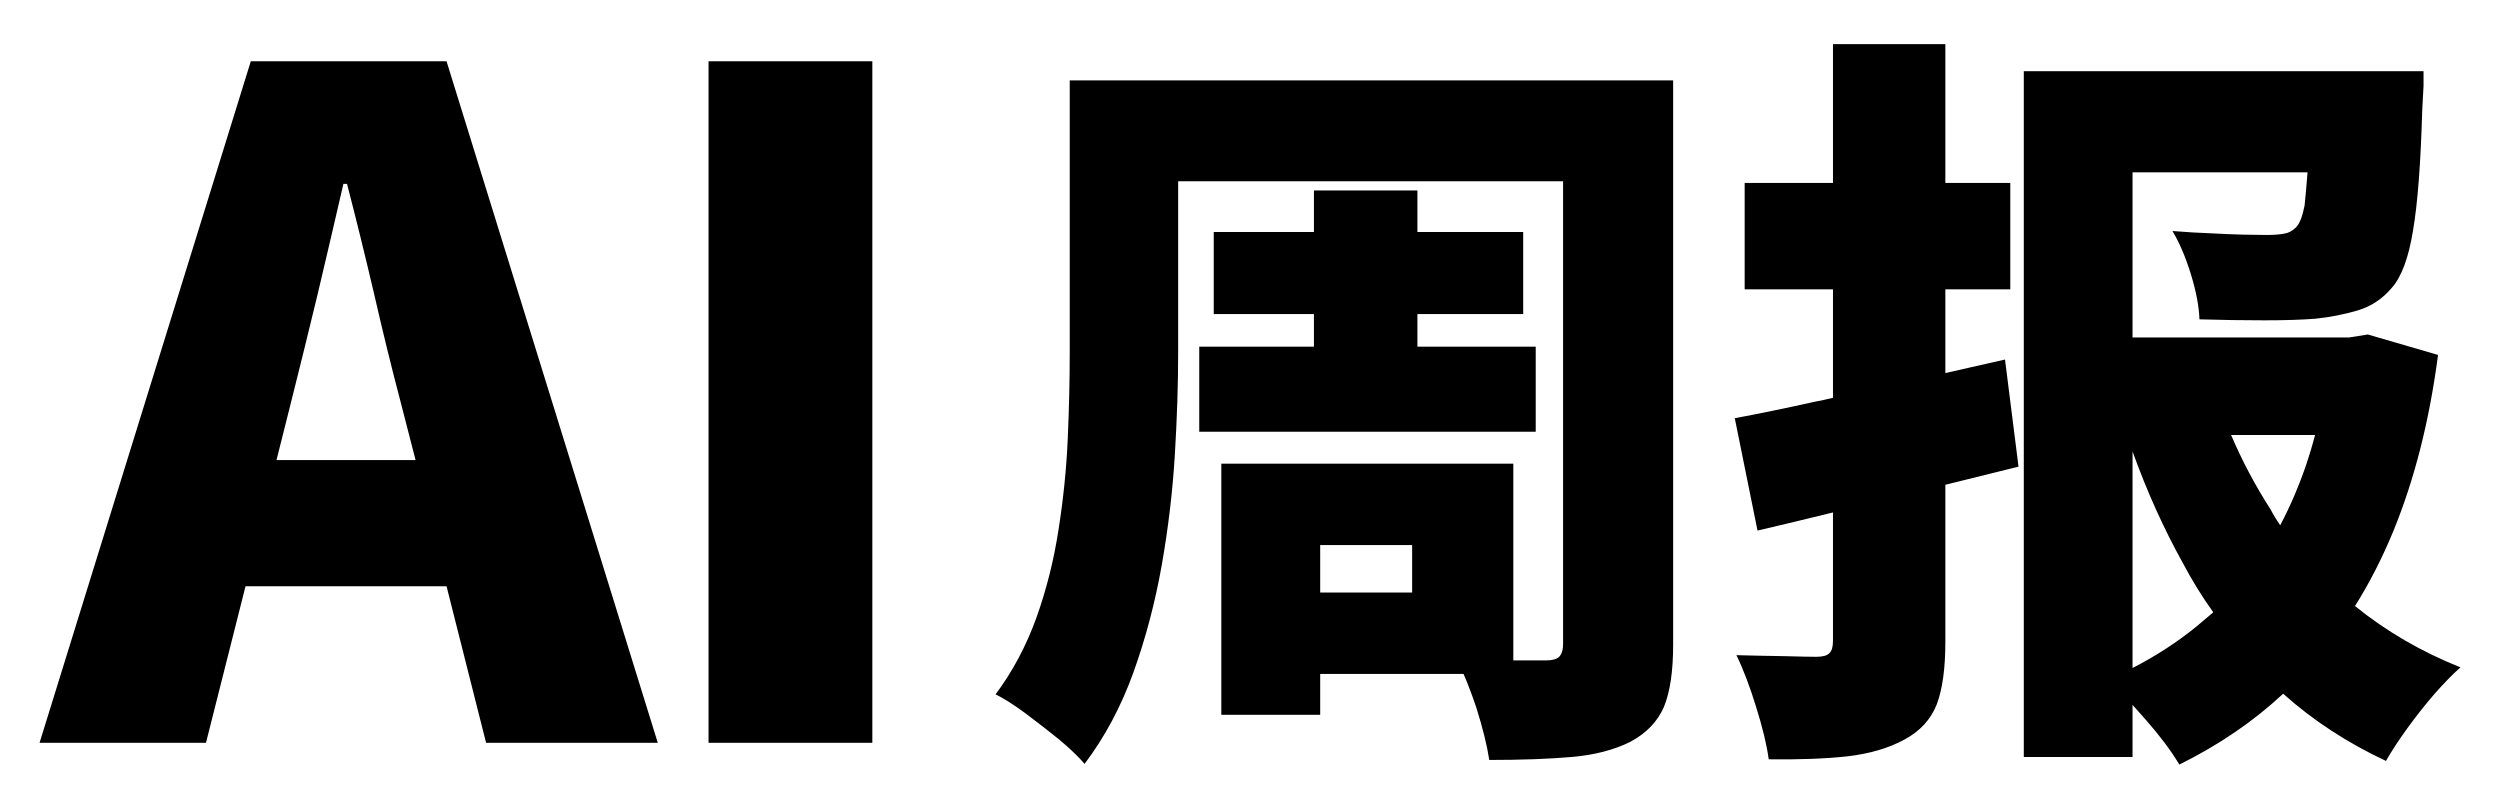
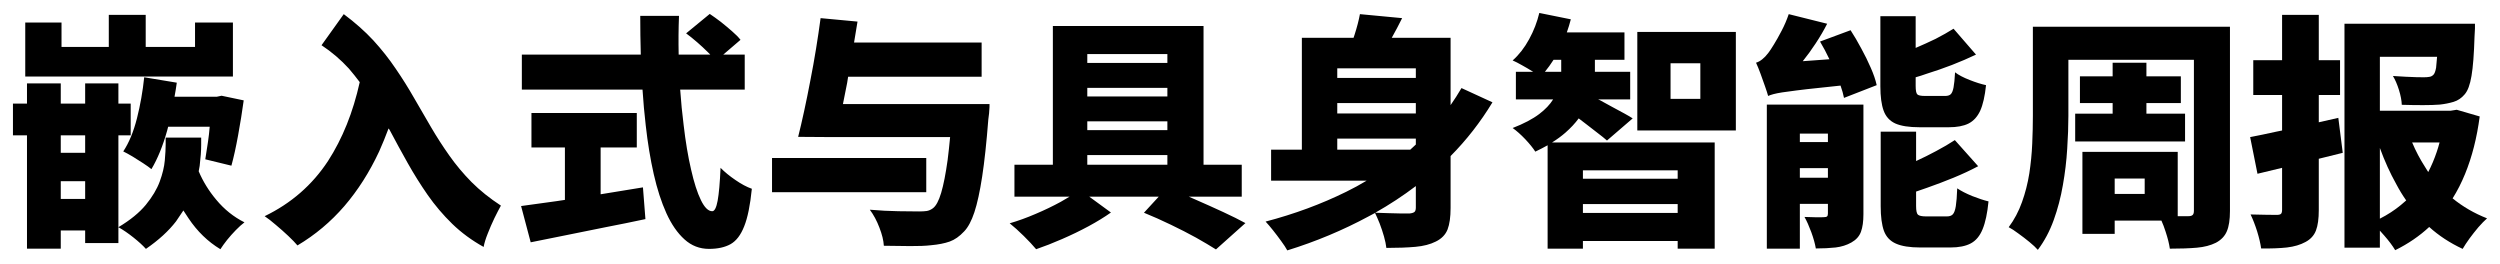
- <svg xmlns="http://www.w3.org/2000/svg" viewBox="0 -122.0 758.6 244.0">
-   <path id="accent" d="M62.5 103.4L12 103.4L76.1-103.4L135.5-103.4L199.6 103.4L147.5 103.4L135.5 55.9L74.5 55.9L62.5 103.4ZM83.9 17.6L126.1 17.6L121.6 0.1Q117.5-15.4 113.5-32.9Q109.4-50.4 105.3-66.2L105.3-66.2L104.2-66.2Q100.5-50.1 96.4-32.8Q92.2-15.4 88.3 0.1L88.3 0.1L83.9 17.6Z M264.7 103.4L215.0 103.4L215.0-103.4L264.7-103.4L264.7 103.4Z" />
-   <path id="ink" d="M324.6-14.8L324.6-97.6L507.7-97.6L507.7 73.6Q507.7 85.7 504.9 92.5Q502.0 99.2 494.7 103.1L494.7 103.1Q487.3 106.8 476.9 107.7Q466.5 108.6 451.9 108.6L451.9 108.6Q450.9 102.0 448.0 92.8L448.0 92.8Q446.1 87.1 444.1 82.5L444.1 82.5L400.6 82.5L400.6 94.9L370.6 94.9L370.6 18.7L459.2 18.7L459.2 78.4Q461.0 78.4 462.6 78.4L462.6 78.4L469.0 78.4Q472.0 78.4 473.1 77.3Q474.3 76.1 474.3 73.4L474.3 73.4L474.3-67.0L357.5-67.0L357.5-14.8Q357.5-0.8 356.5 15.9Q355.5 32.6 352.5 49.6Q349.5 66.5 343.9 82.1Q338.3 97.6 329.1 109.8L329.1 109.8Q326.4 106.6 321.4 102.4Q316.3 98.3 311.1 94.4Q305.8 90.5 302.1 88.7L302.1 88.7Q309.9 78.2 314.5 65.4Q319.1 52.5 321.2 38.7Q323.4 24.8 324.0 11.1Q324.6-2.6 324.6-14.8L324.6-14.8ZM368.3-26.7L368.3-51.6L398.7-51.6L398.7-64.2L430.1-64.2L430.1-51.6L462.2-51.6L462.2-26.7L430.1-26.7L430.1-16.8L466.0-16.8L466.0 9.0L363.9 9.0L363.9-16.8L398.7-16.8L398.7-26.7L368.3-26.7ZM400.6 43.4L400.6 57.8L428.5 57.8L428.5 43.4L400.6 43.4Z M614.1 107.7L614.1-100.4L735.4-100.4L735.4-96.0Q735.2-91.5 735.0-88.5L735.0-88.5Q734.3-64.2 732.2-52.0Q730.2-39.7 725.8-34.7Q721.5-29.6 715.4-27.8Q709.3-26.0 702.7-25.3L702.7-25.3Q696.5-24.8 687.1-24.8Q677.7-24.8 667.4-25.1L667.4-25.1Q667.2-31.0 664.8-38.8Q662.4-46.6 659.2-51.9L659.2-51.9Q665.4-51.4 670.9-51.2Q676.4-50.9 680.8-50.8Q685.3-50.7 687.8-50.7L687.8-50.7Q691.0-50.7 693.1-51.1Q695.1-51.4 696.7-53.0Q698.3-54.6 699.3-59.6L699.3-59.6Q699.7-63.3 700.2-69.7L700.2-69.7L647.1-69.7L647.1-19.6L712.8-19.6L718.5-20.5L739.8-14.3Q735.9 15.5 726.3 39.0L726.3 39.0Q721.2 51.4 714.6 61.9L714.6 61.9Q728.8 73.4 746.6 80.5L746.6 80.5Q743.0 83.7 738.6 88.7Q734.3 93.7 730.4 99.1Q726.5 104.5 724.0 108.9L724.0 108.9Q706.3 100.6 692.8 88.5L692.8 88.5Q679.3 101.1 661.3 110L661.3 110Q657.6 103.8 651.2 96.5L651.2 96.5Q649.1 94.2 647.1 91.9L647.1 91.9L647.1 107.7L614.1 107.7ZM533.3 39.0L526.4 4.9Q537.2 2.9 550.7-0.1L550.7-0.1Q553.4-0.6 556.2-1.3L556.2-1.3L556.2-34.2L529.4-34.2L529.4-66.5L556.2-66.5L556.2-108.6L590.3-108.6L590.3-66.5L610.0-66.5L610.0-34.2L590.3-34.2L590.3-8.8Q599.4-10.9 608.4-12.9L608.4-12.9L612.5 19.6Q601.5 22.3 590.3 25.1L590.3 25.1L590.3 72.7Q590.3 84.8 587.7 91.7Q585.0 98.6 577.9 102.4Q570.8 106.3 560.6 107.5Q550.4 108.6 536.7 108.4L536.7 108.4Q535.8 101.8 532.9 92.6Q530.1 83.4 526.9 76.8L526.9 76.8Q534.0 77.0 541.3 77.1Q548.6 77.3 551.1 77.3L551.1 77.3Q554.1 77.3 555.1 76.2Q556.2 75.2 556.2 72.5L556.2 72.5L556.2 33.5Q544.0 36.5 533.3 39.0L533.3 39.0ZM671.6 63.8L671.6 63.8Q666.5 56.7 662.4 48.9L662.4 48.9Q653.7 33.3 647.1 15.0L647.1 15.0L647.1 80.7Q657.8 75.2 666.5 68.1L666.5 68.1Q669.0 66.0 671.6 63.8ZM702.5 10.0L677.0 10.0Q682.1 21.9 689.0 32.6L689.0 32.6Q690.3 35.1 691.9 37.4L691.9 37.4Q696.5 28.7 699.9 18.7L699.9 18.7Q701.3 14.5 702.5 10.0L702.5 10.0Z" />
+ <svg xmlns="http://www.w3.org/2000/svg" viewBox="0 -122.0 2316.3 244.0">
+   <path id="accent" d="M12 3.4L12-26.0L25.0-26.0L25.0-44.7L56.3-44.7L56.3-26.0L78.9-26.0L78.9-44.7L109.7-44.7L109.7-26.0L121.1-26.0L121.1 3.4L109.7 3.4L109.7 88.5Q126.1 78.7 135.1 67.8Q144.1 56.8 148.0 46.2Q151.9 35.6 152.7 26.6Q153.5 17.6 153.5 11.4L153.5 11.4L153.5 5.5L186.4 5.5L186.4 12.3Q186.4 20.3 185.0 31.7L185.0 31.7Q184.5 34.2 184.1 36.7L184.1 36.7Q190.0 50.7 200.3 63.0L200.3 63.0Q211.5 76.5 226.5 84.0L226.5 84.0Q222.9 86.7 218.5 91.2Q214.2 95.6 210.4 100.3Q206.7 105.0 204.2 108.9L204.2 108.9Q186.8 98.4 174.7 80.3L174.7 80.3Q172.2 76.7 169.9 73.0L169.9 73.0Q166.7 78.0 163.1 83.1L163.1 83.1Q152.8 96.5 135.2 108.6L135.2 108.6Q130.9 103.8 123.6 98.0Q116.3 92.2 109.7 88.5L109.7 88.5L109.7 103.2L78.9 103.2L78.9 91.5L56.3 91.5L56.3 108.4L25.0 108.4L25.0 3.4L12 3.4ZM23.4-51.1L23.4-101.1L57.0-101.1L57.0-78.5L100.8-78.5L100.8-108.2L135.0-108.2L135.0-78.5L180.7-78.5L180.7-101.1L215.8-101.1L215.8-51.1L23.4-51.1ZM133.6-50.4L133.6-50.4L163.8-45.4Q162.9-38.8 161.7-32.4L161.7-32.4L201.0-32.4L205.3-33.3L225.8-29.0Q223.6-13.0 220.6 3.4Q217.6 19.9 214.4 31.5L214.4 31.5L190.2 25.6Q191.4 18.7 192.7 9.4L192.7 9.4Q193.7 2.7 194.3-4.6L194.3-4.6L155.8-4.6Q155.3-2.7 154.9-1.1L154.9-1.1Q148.9 20.3 140.3 34.7L140.3 34.7Q137.5 32.4 132.6 29.2Q127.7 26.0 122.8 23.0Q117.9 20.1 114.2 18.3L114.2 18.3Q122.2 6.2 126.9-12.4Q131.6-31.0 133.6-50.4ZM56.3 45.9L56.3 62.3L78.9 62.3L78.9 45.9L56.3 45.9ZM78.9 19.6L78.9 3.4L56.3 3.4L56.3 19.6L78.9 19.6Z M297.9-80.1L297.9-80.1L318.5-108.9Q334.2-97.2 345.9-84.6Q357.5-71.9 366.6-58.4Q375.8-45.0 383.6-31.3Q391.5-17.6 399.4-4.1Q407.3 9.4 416.3 22.1Q425.3 34.9 436.9 46.7Q448.6 58.4 464.1 68.5L464.1 68.5Q461.6 73.0 458.1 80.1Q454.7 87.2 451.9 94.4Q449.0 101.6 448.1 106.8L448.1 106.8Q431.7 97.7 419.0 85.4Q406.3 73.0 396.3 58.7Q386.3 44.3 377.7 29.0Q369.1 13.7 360.9-1.8L360.9-1.8Q360.5-2.3 360.0-3.0L360.0-3.0Q355.9 8.0 351.3 18.3L351.3 18.3Q337.9 47.0 319.1 68.9Q300.2 90.8 275.6 105.4L275.6 105.4Q272.6 101.8 267.1 96.6Q261.7 91.5 255.6 86.4Q249.6 81.2 245.2 78.3L245.2 78.3Q282.0 60.5 303.9 27.2L303.9 27.2Q324.0-3.9 333.3-45.9L333.3-45.9Q328.5-52.3 323.3-58.4L323.3-58.4Q312.1-70.7 297.9-80.1Z M635.7-91.1L635.7-91.1L657.6-109.1Q662.4-105.9 667.9-101.7Q673.3-97.4 678.2-93.1Q683.2-88.8 686.1-85.1L686.1-85.1L670.1-71.4L690.0-71.4L690.0-39.0L630.2-39.0Q631.4-21.9 633.4-6.2L633.4-6.2Q636.1 17.1 640.3 35.1Q644.4 53.2 649.4 63.4Q654.4 73.7 659.9 73.7L659.9 73.7Q663.1 73.7 664.9 64.0Q666.7 54.3 667.6 33.5L667.6 33.5Q673.3 39.3 681.4 44.8Q689.5 50.4 696.6 52.9L696.6 52.9Q694.3 75.8 689.5 87.7Q684.8 99.7 676.9 104.2Q669.0 108.6 656.9 108.6L656.9 108.6Q643.9 108.6 634.2 99.8Q624.5 91.1 617.4 75.5Q610.4 60.0 605.7 39.3Q601.0 18.5 598.3-5.7L598.3-5.7Q596.4-21.9 595.3-39.0L595.3-39.0L483.5-39.0L483.5-71.4L593.7-71.4Q593.2-89.5 593.2-107.3L593.2-107.3L629.1-107.3Q628.4-89.5 628.8-71.4L628.8-71.4L658.1-71.4Q656.9-72.6 655.8-73.7L655.8-73.7Q651.2-78.3 646.0-82.8Q640.7-87.4 635.7-91.1ZM492.4 14.6L492.4-17.3L590.0-17.3L590.0 14.6L556.5 14.6L556.5 58.0Q576.4 54.8 595.7 51.6L595.7 51.6L598.0 81.0Q579.8 84.9 561.1 88.5L561.1 88.5L524.5 95.9Q506.7 99.5 491.7 102.5L491.7 102.5L482.8 68.9Q496.7 67.1 515.4 64.4L515.4 64.4Q519.3 63.7 523.4 63.2L523.4 63.2L523.4 14.6L492.4 14.6Z M760.3-105.2L760.3-105.2L794.5-102.0Q793.1-92.7 791.3-82.6L791.3-82.6L909.5-82.6L909.5-50.9L785.8-50.9Q785.4-47.9 784.9-45.2L784.9-45.2Q782.9-34.9 781.0-25.6L781.0-25.6L916.8-25.6L916.8-23.0Q916.6-20.3 916.4-17.0Q916.1-13.7 915.7-11.4L915.7-11.4Q913.2 20.8 910.0 41.6Q906.8 62.5 902.8 74.6Q898.8 86.7 893.3 92.4L893.3 92.4Q886.9 99.3 879.9 101.8Q872.8 104.3 862.7 105.2L862.7 105.2Q855.0 106.1 843.2 106.0Q831.5 105.9 818.9 105.7L818.9 105.7Q818.5 98.4 814.8 88.9Q811.2 79.4 805.9 72.3L805.9 72.3Q819.6 73.5 832.5 73.7Q845.4 73.9 851.6 73.9L851.6 73.9Q855.7 73.9 858.6 73.5Q861.6 73.0 864.3 71.0L864.3 71.0Q868.7 67.8 872.0 56.7Q875.3 45.6 878.0 26.2L878.0 26.2Q879.2 16.7 880.3 5.0L880.3 5.0L768.7 5.0L768.7 5.0L739.5 4.8Q742.2-5.9 745.1-19.3Q748.0-32.6 750.8-47.4Q753.7-62.1 756.1-76.9Q758.5-91.7 760.3-105.2ZM715.3 56.1L715.3 24.4L858.2 24.4L858.2 56.1L715.3 56.1Z M1059.9 75.1L1059.9 75.1L1073.6 60.2L1009.2 60.2L1029.3 74.9Q1020.4 81.2 1008.6 87.6Q996.7 94.0 984.0 99.5Q971.4 105.0 960.0 108.9L960.0 108.9Q955.6 103.6 948.5 96.6Q941.5 89.7 935.5 84.9L935.5 84.9Q947.2 81.5 959.5 76.2Q971.8 71.0 982.8 65.0L982.8 65.0Q987.1 62.5 991.0 60.2L991.0 60.2L939.9 60.2L939.9 30.6L975.5 30.6L975.5-97.9L1115.1-97.9L1115.1 30.6L1150.5 30.6L1150.5 60.2L1101.4 60.2Q1104.6 61.6 1107.8 63.0L1107.8 63.0Q1121.3 68.9 1133.4 74.5Q1145.5 80.1 1153.9 84.7L1153.9 84.7L1126.6 109.1Q1119.0 104.3 1108.2 98.2Q1097.3 92.2 1084.8 86.2Q1072.2 80.1 1059.9 75.1ZM1007.4 21.7L1007.4 30.6L1081.6 30.6L1081.6 21.7L1007.4 21.7ZM1007.4-1.4L1081.6-1.4L1081.6-9.6L1007.4-9.6L1007.4-1.4ZM1007.4-63.7L1081.6-63.7L1081.6-71.9L1007.4-71.9L1007.4-63.7ZM1007.4-32.6L1081.6-32.6L1081.6-40.6L1007.4-40.6L1007.4-32.6Z M1354.1-40.4L1354.1-40.4L1382.8-27.2Q1366.2 0.2 1344.0 22.6L1344.0 22.6L1344.0 70.7Q1344.0 83.3 1341.2 90.6Q1338.3 97.9 1330.3 101.8L1330.3 101.8Q1322.6 105.7 1311.4 106.7Q1300.2 107.7 1284.5 107.7L1284.5 107.7Q1284.0 103.2 1282.3 97.1Q1280.6 91.1 1278.3 85.1L1278.3 85.1Q1276.0 79.4 1274.0 75.3L1274.0 75.3Q1271.0 76.9 1268.0 78.5L1268.0 78.5Q1232.4 97.7 1192.7 110.0L1192.7 110.0Q1190.7 106.3 1187.0 101.3Q1183.4 96.3 1179.5 91.4Q1175.6 86.5 1172.6 83.3L1172.6 83.3Q1212.6 72.8 1247.3 55.7L1247.3 55.7Q1257.1 50.9 1266.2 45.4L1266.2 45.4L1177.7 45.4L1177.7 16.7L1206.2 16.7L1206.2-87.0L1254.1-87.0Q1254.6-88.3 1255.0-89.7L1255.0-89.7Q1258.4-100.2 1260.0-108.9L1260.0-108.9L1299.1-105.2Q1294.5-95.9 1289.5-87.0L1289.5-87.0L1344.0-87.0L1344.0-24.6Q1349.3-32.2 1354.1-40.4ZM1311.8 11.9L1311.8 11.9L1311.8 6.4L1239.0 6.4L1239.0 16.7L1306.6 16.7Q1307.7 15.7 1308.9 14.6L1308.9 14.6Q1310.5 13.2 1311.8 11.9ZM1239.0-16.9L1311.8-16.9L1311.8-26.5L1239.0-26.5L1239.0-16.9ZM1239.0-49.8L1311.8-49.8L1311.8-58.7L1239.0-58.7L1239.0-49.8ZM1311.8 70.3L1311.8 50.4Q1294.0 63.9 1274.2 75.1L1274.2 75.1Q1280.1 75.3 1286.5 75.5L1286.5 75.5Q1293.1 75.8 1298.6 75.8L1298.6 75.8L1305.9 75.8Q1309.1 75.5 1310.5 74.4Q1311.8 73.3 1311.8 70.3L1311.8 70.3Z M1404.5-29.9L1404.5-55.5L1420.5-55.5Q1420.0-55.7 1419.8-55.9L1419.8-55.9Q1415.0-58.9 1410.1-61.6Q1405.2-64.4 1401.5-66.0L1401.5-66.0Q1410.4-73.9 1416.8-85.7Q1423.2-97.4 1426.2-110L1426.2-110L1455.4-104.1Q1453.8-97.9 1451.7-92.0L1451.7-92.0L1505.1-92.0L1505.1-66.6L1477.7-66.6L1477.7-58.2Q1477.7-56.8 1477.7-55.5L1477.7-55.5L1510.4-55.5L1510.4-29.9L1480.7-29.9Q1481.6-29.4 1482.3-29.2L1482.3-29.2Q1487.8-26.2 1493.8-22.9Q1499.9-19.6 1505.1-16.8Q1510.4-13.9 1512.7-12.3L1512.7-12.3L1488.9 8.2Q1485.5 5.2 1480.6 1.5Q1475.7-2.3 1470.4-6.4L1470.4-6.4Q1466.6-9.4 1462.7-12.3L1462.7-12.3Q1457.7-5.5 1450.4 0.9L1450.4 0.9Q1444.9 5.7 1438.0 10.0L1438.0 10.0L1588.7 10.0L1588.7 108.4L1554.4 108.4L1554.4 101.3L1466.6 101.3L1466.6 108.4L1433.9 108.4L1433.9 12.6Q1428.7 15.5 1422.5 18.5L1422.5 18.5Q1419.3 13.5 1413.2 7.0Q1407.0 0.5 1401.5-3.4L1401.5-3.4Q1417.0-9.4 1426.2-16.4L1426.2-16.4Q1434.6-22.8 1439.0-29.9L1439.0-29.9L1404.5-29.9ZM1517.0-1.1L1517.0-92.4L1608.3-92.4L1608.3-1.1L1517.0-1.1ZM1575.4-63.4L1547.8-63.4L1547.8-30.4L1575.4-30.4L1575.4-63.4ZM1466.6 75.3L1554.4 75.3L1554.4 67.1L1466.6 67.1L1466.6 75.3ZM1466.6 43.6L1554.4 43.6L1554.4 35.8L1466.6 35.8L1466.6 43.6ZM1431.4-55.5L1446.5-55.5Q1446.5-57.1 1446.5-58.7L1446.5-58.7L1446.5-66.6L1439.4-66.6Q1435.5-60.5 1431.4-55.5L1431.4-55.5Z M1637.0 108.4L1637.0-25.1L1726.5-25.1L1726.5 76.5Q1726.5 86.5 1724.2 92.8Q1721.9 99.0 1715.3 102.7L1715.3 102.7Q1708.9 106.3 1700.7 107.3Q1692.5 108.2 1682.4 108.2L1682.4 108.2Q1681.3 101.6 1678.2 93.1Q1675.1 84.7 1671.9 79.0L1671.9 79.0Q1677.0 79.2 1682.4 79.3Q1687.9 79.4 1690.0 79.2L1690.0 79.2Q1692.0 79.2 1692.8 78.5Q1693.6 77.8 1693.6 75.8L1693.6 75.8L1693.6 66.9L1667.6 66.9L1667.6 108.4L1637.0 108.4ZM1742.5 69.1L1742.5 0L1775.3 0L1775.3 27.2Q1784.9 22.8 1793.8 18.0L1793.8 18.0Q1803.6 12.8 1811.2 7.8L1811.2 7.8L1832.8 32.0Q1822.1 37.7 1809.9 42.7Q1797.7 47.7 1785.4 52.0L1785.4 52.0Q1780.3 53.9 1775.3 55.5L1775.3 55.5L1775.3 68.9Q1775.3 75.3 1777.0 76.9Q1778.8 78.5 1784.5 78.5L1784.5 78.5L1803.9 78.5Q1807.5 78.5 1809.3 76.6Q1811.2 74.6 1812.1 69.0Q1813.0 63.4 1813.4 52.5L1813.4 52.5Q1818.7 56.1 1827.2 59.6Q1835.8 63.0 1842.4 64.6L1842.4 64.6Q1840.8 81.0 1836.9 90.4Q1833.1 99.7 1826.0 103.5Q1818.9 107.3 1807.0 107.3L1807.0 107.3L1779.2 107.3Q1764.6 107.3 1756.6 103.7Q1748.6 100.2 1745.5 91.9Q1742.5 83.5 1742.5 69.1L1742.5 69.1ZM1742.2-42.0L1742.2-107.0L1774.9-107.0L1774.9-77.6Q1784.5-81.7 1793.4-86.0L1793.4-86.0Q1802.7-90.8 1810.0-95.4L1810.0-95.4L1830.8-71.4Q1820.3-66.4 1808.5-61.8Q1796.8-57.3 1784.9-53.6L1784.9-53.6Q1779.9-51.8 1774.9-50.4L1774.9-50.4L1774.9-42.4Q1774.9-36.1 1776.4-34.6Q1777.8-33.1 1783.5-33.1L1783.5-33.1L1802.3-33.1Q1805.7-33.1 1807.4-34.7Q1809.1-36.3 1810.0-41.0Q1810.9-45.6 1811.4-55L1811.4-55Q1816.2-51.3 1824.9-47.9Q1833.5-44.5 1840.1-43.1L1840.1-43.1Q1838.5-27.8 1834.7-19.4Q1830.8-11.0 1823.8-7.5Q1816.9-4.1 1805.7-4.1L1805.7-4.1L1778.5-4.1Q1763.9-4.1 1756.0-7.6Q1748.2-11.2 1745.2-19.5Q1742.2-27.8 1742.2-42.0L1742.2-42.0ZM1686.3-83.5L1686.3-83.5L1714.6-94.0Q1719.6-86.3 1724.5-77.1Q1729.5-68.0 1733.3-59.2Q1737.2-50.4 1738.8-43.1L1738.8-43.1L1708.5-31.3Q1707.5-36.5 1705.3-42.7L1705.3-42.7Q1694.1-41.5 1685.6-40.6L1685.6-40.6Q1672.9-39.3 1664.5-38.2Q1656.2-37.2 1651.2-36.4Q1646.2-35.6 1643.2-34.8Q1640.2-34.0 1638.2-33.1L1638.2-33.1Q1637.3-36.5 1635.3-42.1Q1633.4-47.7 1631.2-53.6Q1629.0-59.6 1627.0-63.9L1627.0-63.9Q1630.0-64.8 1632.8-67.1Q1635.7-69.4 1638.4-73.0L1638.4-73.0Q1640.2-75.3 1643.5-80.7Q1646.8-86.0 1650.7-93.5Q1654.6-100.9 1657.3-108.9L1657.3-108.9L1692.9-100.0Q1688.4-91.1 1682.2-81.7L1682.2-81.7Q1676.5-73.0 1670.3-65.3L1670.3-65.3L1695.0-67.1Q1690.9-75.8 1686.3-83.5ZM1693.6 33.8L1667.6 33.8L1667.6 42.7L1693.6 42.7L1693.6 33.8ZM1693.6 9.6L1693.6 1.8L1667.6 1.8L1667.6 9.6L1693.6 9.6Z" />
+   <path id="ink" d="M1883.5-14.6L1883.5-97.2L2066.1-97.2L2066.1 73.5Q2066.1 85.6 2063.2 92.3Q2060.4 99.0 2053.1 102.9L2053.1 102.9Q2045.7 106.6 2035.4 107.5Q2025.0 108.4 2010.4 108.4L2010.4 108.4Q2009.5 101.8 2006.5 92.7L2006.5 92.7Q2004.7 87.0 2002.6 82.4L2002.6 82.4L1959.3 82.4L1959.3 94.7L1929.4 94.7L1929.4 18.7L2017.7 18.7L2017.7 78.3Q2019.5 78.3 2021.1 78.3L2021.1 78.3L2027.5 78.3Q2030.5 78.3 2031.6 77.1Q2032.7 76.0 2032.7 73.3L2032.7 73.3L2032.7-66.6L1916.4-66.6L1916.4-14.6Q1916.4-0.7 1915.3 16.0Q1914.3 32.6 1911.3 49.5Q1908.4 66.4 1902.8 81.9Q1897.2 97.4 1888.1 109.5L1888.1 109.5Q1885.3 106.3 1880.3 102.2Q1875.3 98.1 1870.0 94.3Q1864.8 90.4 1861.1 88.5L1861.1 88.5Q1868.9 78.0 1873.4 65.3Q1878.0 52.5 1880.2 38.7Q1882.3 24.9 1882.9 11.2Q1883.5-2.5 1883.5-14.6L1883.5-14.6ZM1927.1-26.5L1927.1-51.3L1957.4-51.3L1957.4-63.9L1988.7-63.9L1988.7-51.3L2020.6-51.3L2020.6-26.5L1988.7-26.5L1988.7-16.7L2024.5-16.7L2024.5 9.1L1922.7 9.1L1922.7-16.7L1957.4-16.7L1957.4-26.5L1927.1-26.5ZM1959.3 43.4L1959.3 57.7L1987.1 57.7L1987.1 43.4L1959.3 43.4Z M2172.2 107.5L2172.2-100.0L2293.1-100.0L2293.1-95.6Q2292.9-91.1 2292.7-88.1L2292.7-88.1Q2292.0-63.9 2289.9-51.7Q2287.9-39.5 2283.5-34.5Q2279.2-29.4 2273.2-27.6Q2267.1-25.8 2260.5-25.1L2260.5-25.1Q2254.3-24.6 2245.0-24.6Q2235.6-24.6 2225.3-24.9L2225.3-24.9Q2225.1-30.8 2222.7-38.6Q2220.3-46.3 2217.1-51.6L2217.1-51.6Q2223.3-51.1 2228.8-50.9Q2234.2-50.7 2238.7-50.5Q2243.1-50.4 2245.7-50.4L2245.7-50.4Q2248.8-50.4 2250.9-50.8Q2253.0-51.1 2254.6-52.7Q2256.2-54.3 2257.1-59.3L2257.1-59.3Q2257.5-63.0 2258.0-69.4L2258.0-69.4L2205.0-69.4L2205.0-19.4L2270.5-19.4L2276.2-20.3L2297.5-14.1Q2293.6 15.5 2284.0 39.0L2284.0 39.0Q2279.0 51.3 2272.4 61.8L2272.4 61.8Q2286.5 73.3 2304.3 80.3L2304.3 80.3Q2300.7 83.5 2296.3 88.5Q2292.0 93.6 2288.1 98.9Q2284.2 104.3 2281.7 108.6L2281.7 108.6Q2264.1 100.4 2250.7 88.3L2250.7 88.3Q2237.2 100.9 2219.2 109.8L2219.2 109.8Q2215.5 103.6 2209.1 96.3L2209.1 96.3Q2207.1 94.0 2205.0 91.7L2205.0 91.7L2205.0 107.5L2172.2 107.5ZM2091.6 39.0L2084.8 5.0Q2095.5 3.0 2109.0 0L2109.0 0Q2111.7-0.5 2114.4-1.1L2114.4-1.1L2114.4-34.0L2087.7-34.0L2087.7-66.2L2114.4-66.2L2114.4-108.2L2148.4-108.2L2148.4-66.2L2168.1-66.2L2168.1-34.0L2148.4-34.0L2148.4-8.7Q2157.6-10.7 2166.5-12.8L2166.5-12.8L2170.6 19.6Q2159.6 22.4 2148.4 25.1L2148.4 25.1L2148.4 72.6Q2148.4 84.7 2145.8 91.5Q2143.2 98.4 2136.1 102.2Q2129.0 106.1 2118.9 107.3Q2108.7 108.4 2095.0 108.2L2095.0 108.2Q2094.1 101.6 2091.3 92.4Q2088.4 83.3 2085.2 76.7L2085.2 76.7Q2092.3 76.9 2099.6 77.0Q2106.9 77.1 2109.4 77.1L2109.4 77.1Q2112.4 77.1 2113.4 76.1Q2114.4 75.1 2114.4 72.3L2114.4 72.3L2114.4 33.5Q2102.3 36.5 2091.6 39.0L2091.6 39.0ZM2229.4 63.7L2229.4 63.7Q2224.4 56.6 2220.3 48.8L2220.3 48.8Q2211.6 33.3 2205.0 15.1L2205.0 15.1L2205.0 80.6Q2215.8 75.1 2224.4 68.0L2224.4 68.0Q2226.9 66.0 2229.4 63.7ZM2260.3 10.0L2234.9 10.0Q2239.9 21.9 2246.8 32.6L2246.8 32.6Q2248.2 35.1 2249.8 37.4L2249.8 37.4Q2254.3 28.8 2257.7 18.7L2257.7 18.7Q2259.1 14.6 2260.3 10.0L2260.3 10.0Z" />
</svg>
